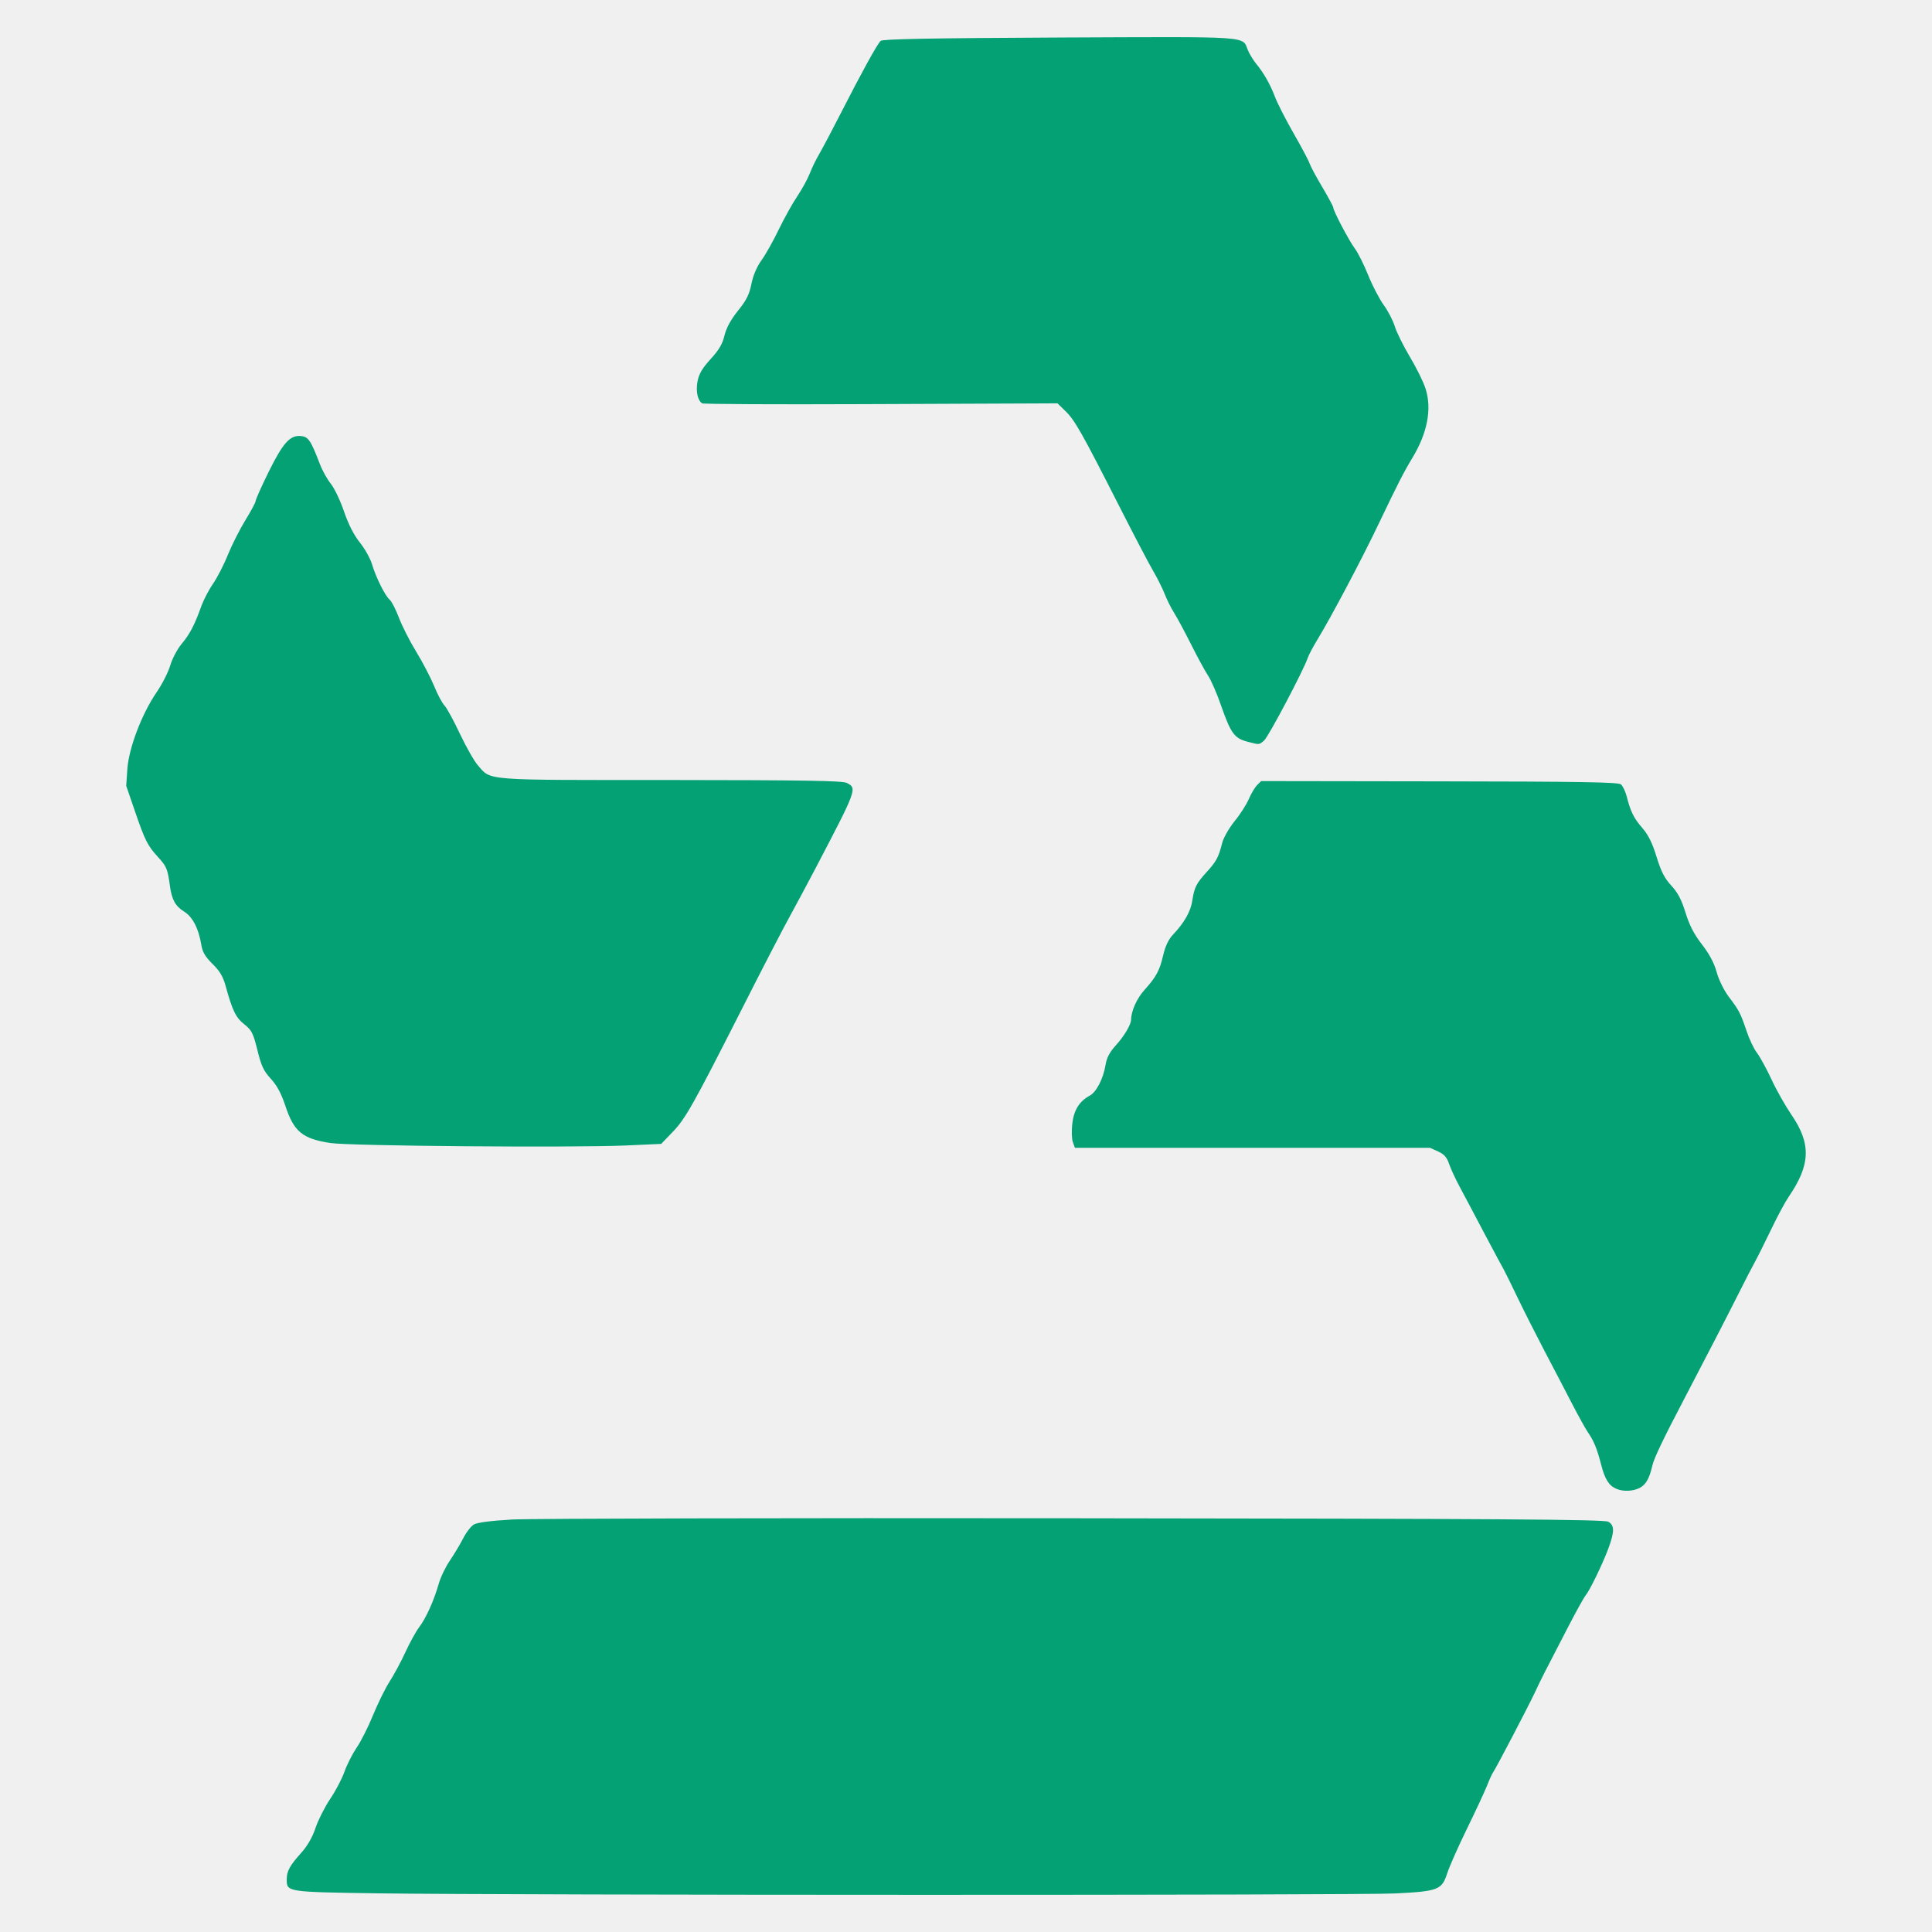
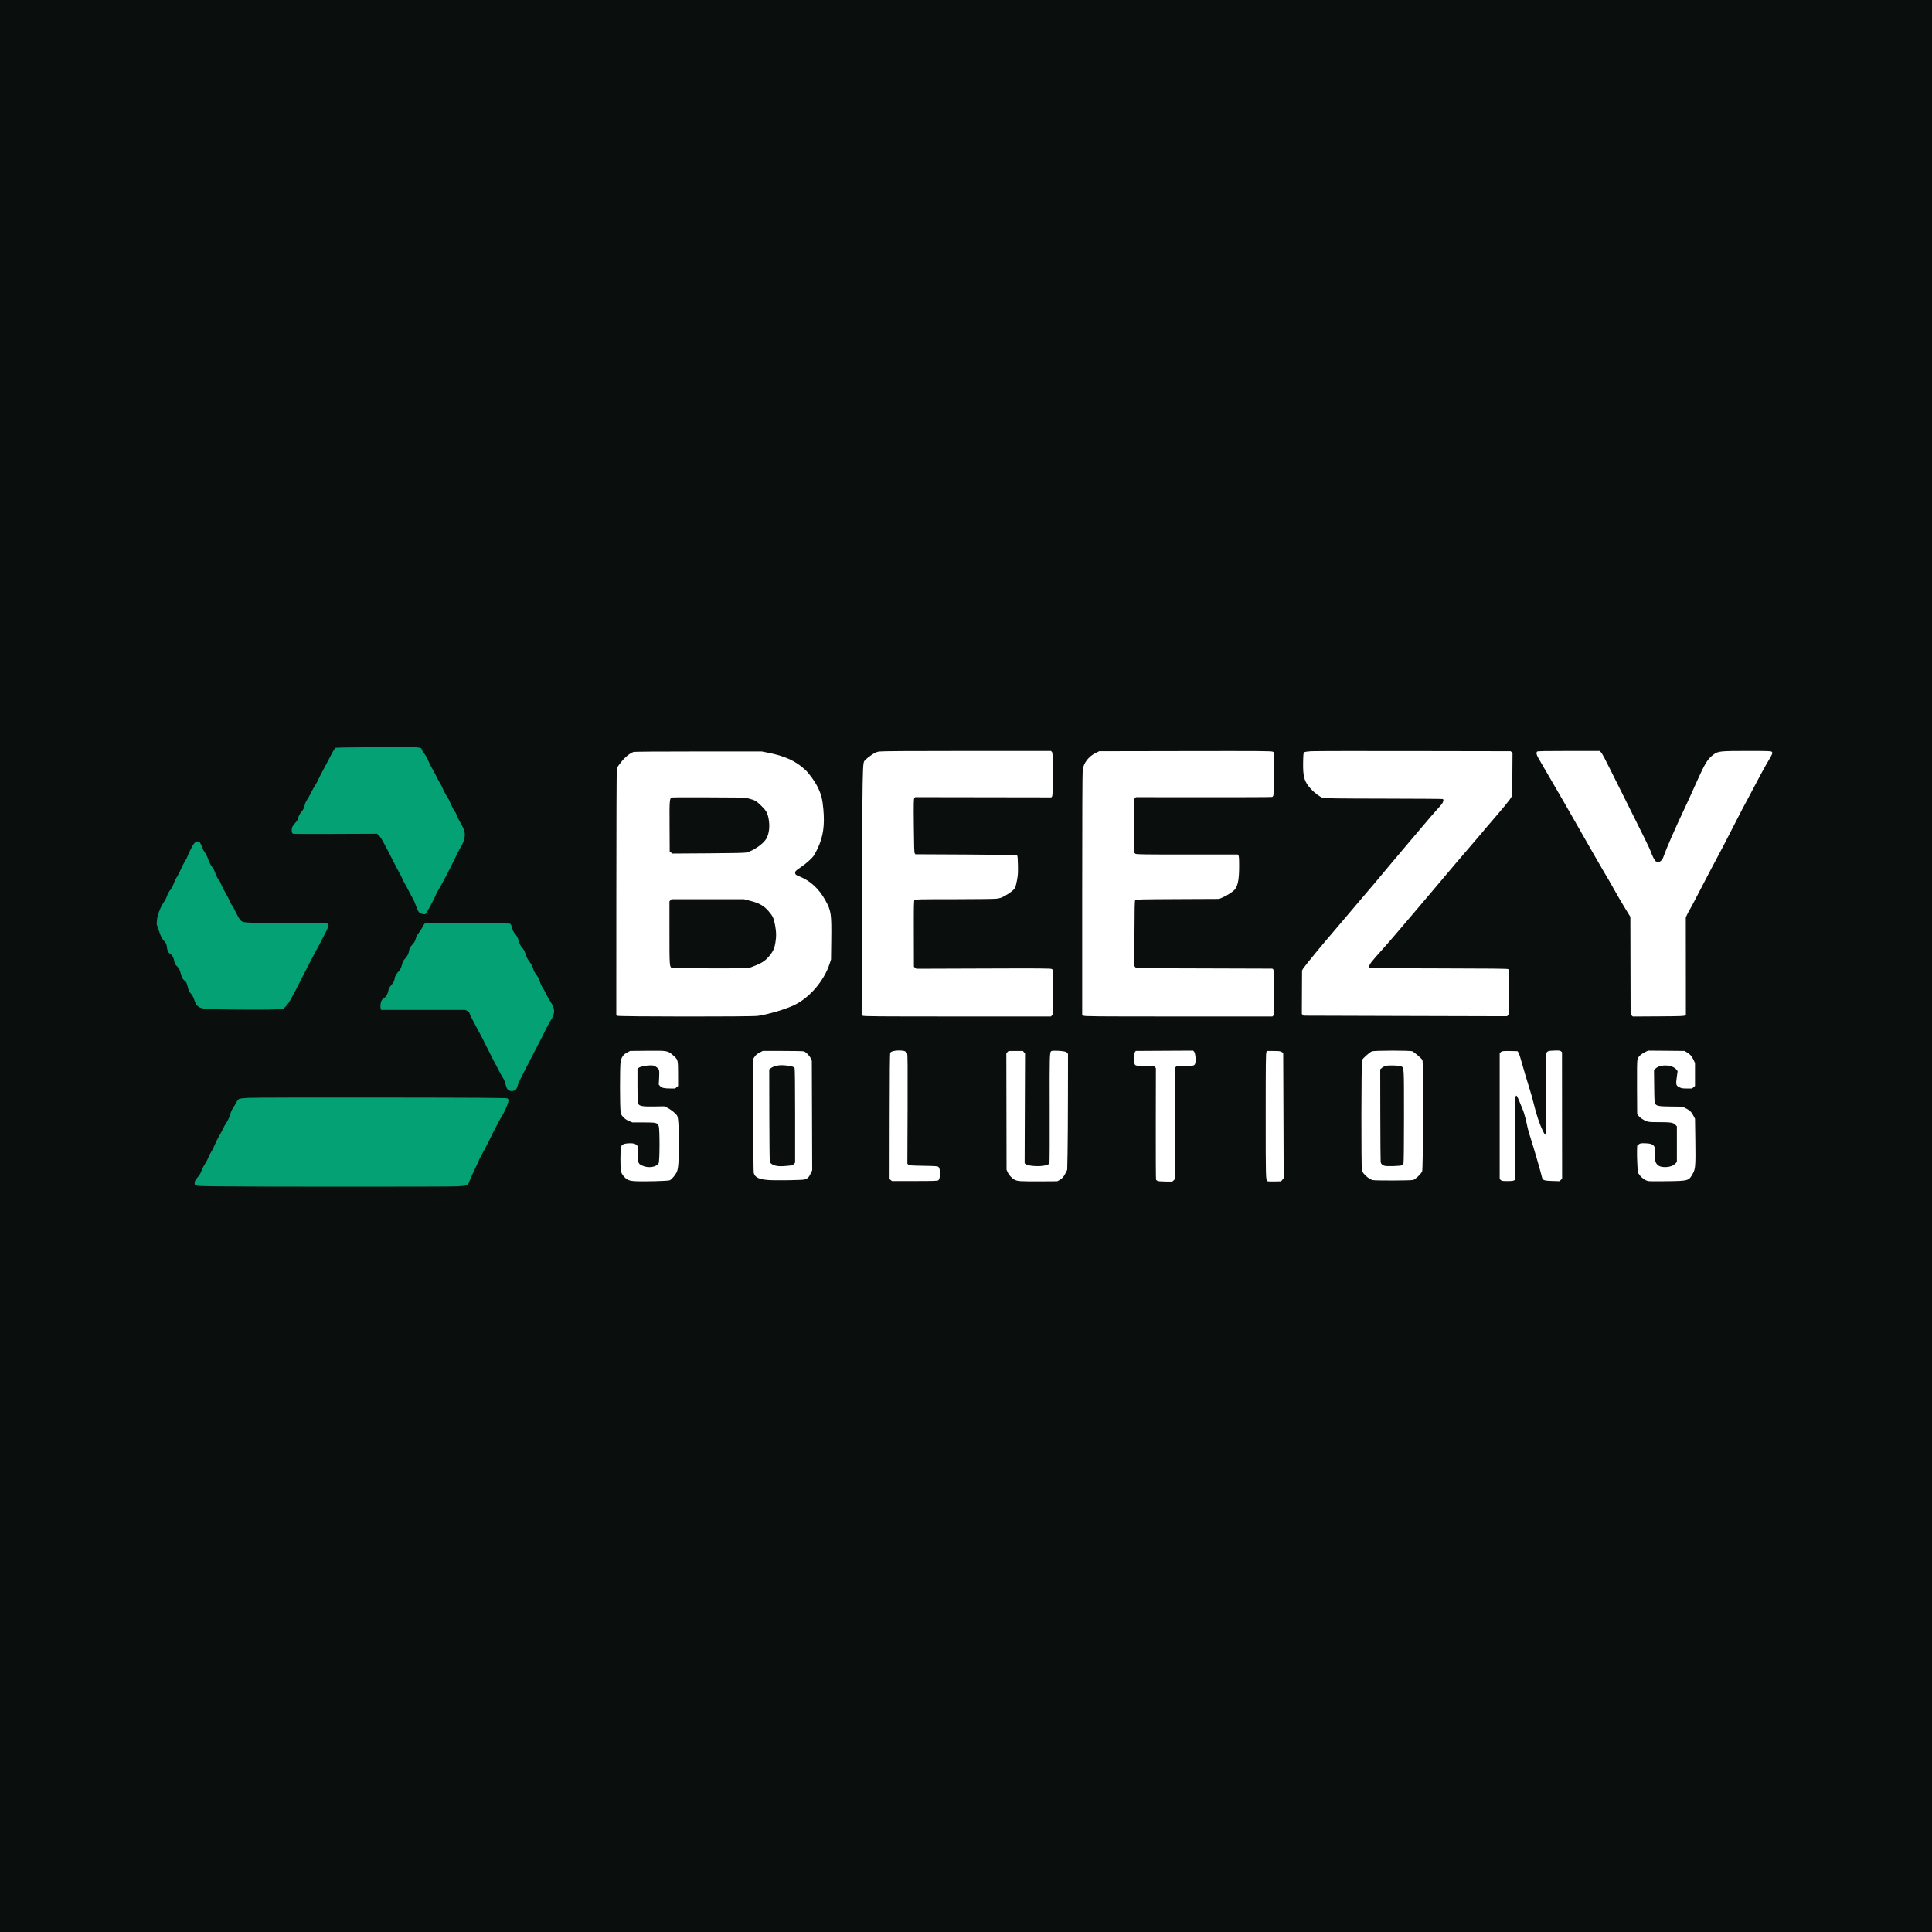
- <svg xmlns="http://www.w3.org/2000/svg" viewBox="-4.01 11.74 217.37 217.37">
+ <svg xmlns="http://www.w3.org/2000/svg" viewBox="-64.30 -339.30 918.60 918.60">
+   <rect x="-64.30" y="-339.30" width="918.60" height="918.60" fill="#0A0F0D" />
  <path fill="#04A174" fill-rule="evenodd" d="M38.48,224.76C28.25,224.61 28.25,224.61 28.25,223.20C28.25,222.26 28.58,221.65 29.90,220.18C30.59,219.41 31.15,218.43 31.49,217.40C31.78,216.53 32.52,215.07 33.13,214.15C33.75,213.24 34.48,211.84 34.75,211.06C35.03,210.27 35.65,209.06 36.12,208.36C36.60,207.67 37.43,206.02 37.96,204.71C38.50,203.40 39.33,201.70 39.82,200.94C40.31,200.18 41.12,198.68 41.61,197.61C42.10,196.54 42.79,195.29 43.14,194.83C43.91,193.82 44.79,191.88 45.34,189.97C45.56,189.19 46.13,188.01 46.60,187.33C47.06,186.65 47.73,185.54 48.08,184.86C48.42,184.18 48.97,183.47 49.29,183.27C49.67,183.04 51.17,182.84 53.62,182.70C55.69,182.59 84.15,182.52 116.88,182.56C164.79,182.61 176.48,182.69 176.94,182.95C177.66,183.36 177.65,184.08 176.91,186.06C176.23,187.85 174.85,190.69 174.38,191.25C174.20,191.46 173.27,193.14 172.31,195.00C169.74,199.95 169.34,200.74 168.70,202.12C167.95,203.72 164.25,210.79 163.99,211.13C163.88,211.26 163.57,211.94 163.30,212.64C163.02,213.33 162.00,215.53 161.02,217.53C160.04,219.53 159.05,221.78 158.81,222.52C158.22,224.36 157.80,224.53 153.02,224.77C148.86,224.99 54.22,224.98 38.48,224.76ZM177.88,179.26C177.03,178.92 176.56,178.19 176.14,176.55C175.66,174.69 175.33,173.89 174.64,172.88C174.36,172.47 173.55,171.00 172.84,169.63C172.13,168.25 170.75,165.61 169.77,163.75C168.80,161.89 167.43,159.19 166.74,157.75C166.05,156.31 165.36,154.90 165.20,154.62C165.04,154.35 164.05,152.49 162.99,150.50C161.94,148.51 160.69,146.13 160.20,145.23C159.71,144.32 159.18,143.16 159.01,142.64C158.77,141.94 158.46,141.60 157.79,141.29L156.88,140.88L136.90,140.88L116.93,140.88L116.70,140.25C116.57,139.91 116.54,138.97 116.63,138.18C116.81,136.63 117.43,135.64 118.60,135.01C119.35,134.61 120.13,133.08 120.38,131.53C120.50,130.76 120.84,130.12 121.49,129.40C122.46,128.34 123.25,127.02 123.25,126.45C123.26,125.51 123.89,124.08 124.72,123.16C126.08,121.65 126.46,120.94 126.86,119.22C127.10,118.18 127.47,117.42 127.96,116.90C129.23,115.57 129.97,114.26 130.14,113.05C130.36,111.58 130.58,111.14 131.79,109.81C132.84,108.66 133.09,108.19 133.50,106.58C133.64,106.00 134.27,104.91 134.88,104.15C135.50,103.40 136.22,102.27 136.49,101.65C136.75,101.04 137.17,100.33 137.42,100.08L137.88,99.62L157.93,99.65C173.75,99.67 178.06,99.74 178.36,99.99C178.57,100.17 178.86,100.77 179.01,101.34C179.45,103.07 179.80,103.78 180.78,104.91C181.45,105.69 181.90,106.60 182.37,108.14C182.88,109.79 183.26,110.55 184.03,111.38C184.77,112.18 185.18,112.97 185.63,114.43C186.07,115.84 186.58,116.84 187.47,117.99C188.30,119.06 188.85,120.08 189.13,121.11C189.37,121.98 189.95,123.16 190.49,123.88C191.66,125.42 191.82,125.73 192.50,127.75C192.80,128.65 193.32,129.75 193.67,130.20C194.01,130.65 194.75,132.00 195.31,133.20C195.86,134.40 196.87,136.17 197.53,137.14C199.78,140.41 199.71,142.78 197.23,146.40C196.84,146.97 195.96,148.60 195.28,150.03C194.59,151.46 193.76,153.13 193.42,153.75C193.08,154.37 192.32,155.83 191.74,157.00C190.50,159.48 187.57,165.15 185.42,169.25C183.15,173.58 182.09,175.79 181.90,176.62C181.57,178.07 181.17,178.78 180.48,179.14C179.71,179.53 178.66,179.58 177.88,179.26ZM33.16,140.34C30.02,139.86 29.06,139.07 28.10,136.17C27.63,134.75 27.14,133.85 26.45,133.10C25.65,132.23 25.38,131.66 24.95,129.88C24.47,127.97 24.31,127.64 23.47,126.98C22.52,126.23 22.14,125.44 21.38,122.69C21.09,121.62 20.72,120.99 19.90,120.19C19.06,119.36 18.77,118.86 18.63,118.00C18.34,116.21 17.65,114.88 16.70,114.30C15.72,113.69 15.32,112.96 15.11,111.43C14.85,109.50 14.74,109.23 13.77,108.17C12.58,106.87 12.30,106.30 11.13,102.89L10.19,100.15L10.32,98.26C10.48,95.91 11.94,92.07 13.60,89.64C14.23,88.73 14.92,87.37 15.14,86.62C15.36,85.87 15.93,84.78 16.42,84.19C17.35,83.09 17.90,82.02 18.66,79.89C18.91,79.21 19.49,78.09 19.97,77.40C20.44,76.71 21.20,75.24 21.64,74.13C22.09,73.03 22.97,71.29 23.60,70.26C24.23,69.24 24.75,68.27 24.75,68.11C24.75,67.95 25.41,66.47 26.22,64.82C27.84,61.55 28.62,60.68 29.86,60.80C30.68,60.88 30.96,61.29 31.97,63.93C32.24,64.65 32.80,65.66 33.22,66.18C33.63,66.70 34.30,68.11 34.70,69.30C35.19,70.73 35.80,71.93 36.47,72.77C37.04,73.48 37.66,74.59 37.85,75.24C38.28,76.69 39.33,78.80 39.84,79.22C40.05,79.39 40.52,80.31 40.88,81.25C41.24,82.20 42.11,83.91 42.81,85.05C43.51,86.19 44.41,87.91 44.81,88.87C45.20,89.84 45.74,90.85 46.01,91.13C46.27,91.41 47.05,92.84 47.74,94.31C48.44,95.79 49.34,97.37 49.75,97.84C51.29,99.59 50.11,99.50 71.41,99.50C86.36,99.51 90.76,99.58 91.25,99.82C92.45,100.43 92.43,100.48 87.71,109.50C86.88,111.08 85.59,113.50 84.83,114.88C84.07,116.25 81.63,120.97 79.40,125.38C73.96,136.10 73.09,137.65 71.62,139.15L70.38,140.44L66.36,140.62C60.28,140.88 35.33,140.68 33.16,140.34ZM136.27,95.17C134.87,94.79 134.46,94.22 133.39,91.17C132.93,89.82 132.26,88.29 131.92,87.77C131.57,87.25 130.71,85.66 130.00,84.24C129.29,82.83 128.43,81.23 128.10,80.71C127.76,80.18 127.28,79.21 127.02,78.55C126.76,77.89 126.18,76.74 125.74,75.99C125.29,75.24 123.56,71.92 121.88,68.62C117.71,60.42 116.91,59.00 115.87,58.00L114.97,57.12L112.80,57.13C111.60,57.13 102.67,57.17 92.94,57.21C83.21,57.25 75.13,57.21 74.99,57.12C74.48,56.80 74.26,55.76 74.47,54.64C74.63,53.81 75.00,53.17 75.94,52.14C76.87,51.13 77.28,50.44 77.50,49.49C77.71,48.63 78.21,47.71 79.02,46.70C79.98,45.51 80.30,44.86 80.53,43.69C80.72,42.74 81.13,41.77 81.66,41.03C82.12,40.40 83.00,38.83 83.61,37.56C84.23,36.28 85.17,34.59 85.70,33.81C86.23,33.02 86.86,31.87 87.10,31.25C87.34,30.63 87.83,29.62 88.20,29.00C88.56,28.38 89.66,26.30 90.64,24.38C92.91,19.93 94.68,16.71 95.07,16.34C95.29,16.13 100.70,16.03 115.27,15.96C137.17,15.87 135.72,15.77 136.40,17.41C136.58,17.84 137.00,18.51 137.32,18.91C138.19,19.97 138.90,21.22 139.44,22.64C139.70,23.34 140.65,25.20 141.55,26.77C142.45,28.34 143.26,29.87 143.35,30.17C143.44,30.46 144.08,31.64 144.76,32.79C145.44,33.94 146.00,34.97 146.00,35.10C146.00,35.47 147.77,38.83 148.43,39.71C148.77,40.16 149.45,41.51 149.93,42.71C150.41,43.90 151.20,45.41 151.68,46.07C152.16,46.73 152.71,47.79 152.91,48.43C153.10,49.08 153.86,50.62 154.60,51.86C155.35,53.11 156.15,54.73 156.38,55.47C157.11,57.74 156.59,60.46 154.90,63.25C153.89,64.93 153.29,66.11 151.13,70.62C149.31,74.46 145.72,81.24 144.24,83.66C143.72,84.51 143.22,85.46 143.12,85.77C142.71,87.04 138.70,94.66 138.21,95.06C137.62,95.56 137.73,95.55 136.27,95.17Z" />
+   <path fill="#FFFFFF" fill-rule="evenodd" d="M237.38,222.28C235.66,222.16 234.86,221.97 234.01,221.50C232.68,220.75 231.38,219.12 230.96,217.68C230.59,216.40 230.61,206.91 230.98,205.93C231.36,204.93 232.32,204.45 234.24,204.31C236.46,204.15 237.66,204.39 238.40,205.13L239.00,205.73L239.00,209.45C239.00,213.79 239.11,214.04 241.30,215.01C244.06,216.23 247.93,215.59 248.87,213.76C249.41,212.71 249.43,197.43 248.90,196.14C248.20,194.48 247.79,194.38 241.76,194.37L236.38,194.36L234.88,193.77C233.92,193.39 232.95,192.76 232.22,192.03C231.20,191.01 231.03,190.69 230.78,189.23C230.42,187.12 230.40,168.01 230.76,165.75C231.13,163.41 232.04,162.06 233.86,161.13L235.34,160.38L243.47,160.30C253.02,160.21 253.21,160.24 255.70,162.43C258.11,164.55 258.08,164.44 258.11,171.21L258.12,177.04L257.42,177.65L256.72,178.25L254.42,178.24C251.47,178.24 250.28,177.95 249.53,177.08L248.93,176.39L249.10,173.07C249.28,169.31 249.23,169.10 247.70,167.99C246.80,167.34 246.47,167.25 244.95,167.25C242.81,167.25 239.85,167.90 239.25,168.50L238.80,168.95L238.80,176.79C238.80,182.66 238.88,184.82 239.12,185.41C239.63,186.62 241.11,186.89 246.82,186.80L251.52,186.72L252.86,187.33C254.43,188.05 256.93,190.01 257.60,191.06C258.22,192.02 258.47,195.90 258.48,204.62C258.49,212.39 258.22,216.32 257.55,217.81C256.86,219.35 255.08,221.49 254.16,221.87C253.24,222.25 241.02,222.55 237.38,222.28ZM420.87,222.28C418.65,222.09 417.74,221.67 416.20,220.08C415.69,219.55 415.05,218.62 414.78,218.00L414.28,216.87L414.23,189.16L414.18,161.45L414.71,160.93L415.23,160.41L418.64,160.39L422.04,160.38L422.55,161.00L423.07,161.62L422.97,187.71L422.88,213.79L423.43,214.24C424.31,214.96 428.38,215.38 431.18,215.05C433.60,214.76 434.40,214.44 434.68,213.63C434.78,213.35 434.83,201.71 434.79,187.75C434.72,162.44 434.76,160.96 435.56,160.46C435.98,160.19 438.69,160.21 440.87,160.49C442.19,160.66 442.73,160.85 443.06,161.26L443.50,161.81L443.47,181.34C443.46,192.08 443.37,204.47 443.29,208.88L443.12,216.88L442.42,218.32C441.49,220.20 440.67,221.15 439.41,221.80L438.38,222.34L430.62,222.40C426.36,222.43 421.97,222.38 420.87,222.28ZM486.21,222.22C485.84,222.08 485.46,221.78 485.36,221.55C485.27,221.32 485.21,209.29 485.24,194.83L485.29,168.54L484.77,168.02L484.25,167.50L480.04,167.50C474.78,167.50 475.00,167.65 475.00,163.97C475.00,162.10 475.10,161.21 475.35,160.86L475.71,160.38L489.35,160.30L502.98,160.23L503.45,160.70C503.99,161.24 504.37,164.28 504.10,165.76C503.78,167.45 503.63,167.50 499.21,167.50L495.25,167.50L494.75,168.00L494.25,168.50L494.25,194.96L494.25,221.41L493.67,221.96L493.09,222.50L489.98,222.48C488.27,222.47 486.58,222.35 486.21,222.22ZM538.35,222.32C537.51,221.72 537.50,221.28 537.50,191.19C537.50,165.73 537.55,161.27 537.86,160.86L538.21,160.38L541.37,160.40C544.08,160.42 544.63,160.50 545.18,160.91L545.82,161.39L545.94,191.15L546.05,220.91L545.42,221.64L544.79,222.38L541.71,222.45C540.01,222.49 538.50,222.43 538.35,222.32ZM719.44,222.27C718.04,221.99 716.26,220.77 715.29,219.41L714.42,218.20L714.19,214.16C714.07,211.94 714.00,209.07 714.05,207.79L714.12,205.46L714.83,204.85C715.45,204.32 715.76,204.25 717.58,204.27C720.10,204.29 721.42,204.67 722.08,205.55C722.52,206.14 722.58,206.63 722.60,209.55C722.63,212.54 722.69,212.97 723.19,213.79C724.01,215.10 725.23,215.62 727.50,215.61C729.62,215.59 731.33,214.97 732.38,213.84L733.00,213.18L733.00,204.69L733.00,196.21L732.29,195.50C731.22,194.43 730.11,194.25 724.59,194.25C719.08,194.25 718.82,194.20 716.34,192.61C715.61,192.15 714.82,191.40 714.57,190.95L714.12,190.12L714.05,177.82C714.00,169.16 714.06,165.20 714.26,164.45C714.62,163.14 715.79,161.99 717.80,160.98L719.28,160.23L727.95,160.30L736.62,160.38L737.75,161.04C739.29,161.95 740.10,162.86 740.92,164.62L741.62,166.12L741.62,171.58L741.62,177.04L740.92,177.65L740.22,178.25L737.79,178.25C735.76,178.25 735.17,178.16 734.24,177.69C732.58,176.85 732.46,176.42 732.94,172.94L733.35,170.00L732.84,169.32C730.98,166.83 724.91,166.57 722.73,168.90L722.12,169.54L722.21,177.21C722.28,183.47 722.36,184.98 722.67,185.46C723.38,186.58 724.36,186.76 730.19,186.82L735.62,186.88L737.07,187.58C739.10,188.58 739.91,189.34 740.82,191.10L741.62,192.62L741.77,202.88C741.94,214.94 741.83,216.49 740.60,218.69C738.67,222.14 738.59,222.16 728.50,222.32C724.03,222.39 719.96,222.37 719.44,222.27ZM359.24,221.79L358.67,221.33L358.70,191.55C358.72,170.92 358.81,161.61 358.99,161.27C359.35,160.60 360.97,160.17 363.12,160.16C365.45,160.15 366.61,160.56 367.01,161.53C367.26,162.12 367.30,167.79 367.23,188.13L367.12,213.98L367.57,214.43C367.97,214.83 368.72,214.89 374.73,215.00C380.73,215.11 381.50,215.17 381.94,215.57C382.94,216.48 382.87,221.10 381.85,221.88C381.45,222.17 379.56,222.24 370.59,222.24L359.81,222.25L359.24,221.79ZM649.25,221.75L648.75,221.25L648.75,191.40L648.75,161.56L649.19,161.02C649.67,160.42 650.49,160.34 654.81,160.44L657.24,160.50L657.65,161.13C657.88,161.48 658.34,162.74 658.67,163.94C659.83,168.14 662.06,175.65 663.02,178.62C663.56,180.28 664.33,183.03 664.75,184.75C666.26,190.92 667.70,195.23 669.45,198.74C670.25,200.36 670.64,200.56 670.88,199.48C670.98,199.04 670.98,190.45 670.88,180.40C670.75,167.79 670.78,161.92 670.96,161.45C671.35,160.46 671.91,160.28 674.83,160.20C677.10,160.14 677.55,160.19 677.93,160.57L678.38,161.02L678.40,191.06L678.43,221.10L677.82,221.70L677.22,222.31L673.78,222.21C669.97,222.11 669.20,221.85 668.90,220.58C668.18,217.54 665.14,207.12 663.01,200.38C662.49,198.72 661.98,196.87 661.88,196.25C661.60,194.53 660.33,189.68 659.90,188.73C659.70,188.26 658.97,186.47 658.28,184.75C657.60,183.03 656.90,181.62 656.72,181.62C656.55,181.62 656.32,181.96 656.20,182.38C656.08,182.79 656.02,191.77 656.06,202.33L656.12,221.54L655.64,221.89C655.29,222.15 654.39,222.25 652.45,222.25C650.08,222.25 649.69,222.19 649.25,221.75ZM301.12,221.76C296.57,221.46 294.53,220.46 294.07,218.29C293.96,217.79 293.88,205.39 293.88,190.73L293.88,164.09L294.56,163.05C295.04,162.33 295.74,161.75 296.81,161.19L298.38,160.38L307.75,160.38C312.91,160.38 317.44,160.46 317.83,160.57C318.89,160.87 320.63,162.61 321.19,163.94L321.70,165.12L321.79,191.12L321.88,217.12L321.09,218.79C320.27,220.52 319.66,221.10 318.22,221.51C317.15,221.82 304.76,222.00 301.12,221.76ZM588.25,221.77C586.39,221.20 583.68,218.75 583.25,217.24C582.86,215.90 582.94,165.57 583.32,164.70C583.69,163.87 586.82,161.09 587.93,160.60C589.01,160.13 606.25,160.10 607.29,160.57C608.06,160.93 611.53,163.90 612.01,164.62C612.52,165.39 612.39,216.77 611.87,217.72C611.12,219.11 608.65,221.44 607.62,221.72C606.48,222.04 589.27,222.08 588.25,221.77ZM310.12,215.01C312.37,214.81 312.68,214.72 313.18,214.13L313.75,213.47L313.75,191.22C313.75,176.61 313.66,168.80 313.50,168.49C313.19,167.92 312.06,167.59 309.37,167.29C306.21,166.94 303.72,167.42 302.04,168.71L301.45,169.16L301.49,190.99C301.51,204.30 301.62,213.00 301.76,213.27C302.16,214.03 303.46,214.78 304.69,214.99C306.31,215.27 307.22,215.27 310.12,215.01ZM602.23,214.76C602.53,214.60 602.88,214.19 603.01,213.84C603.16,213.46 603.25,204.59 603.25,191.35C603.25,167.68 603.29,168.45 601.93,167.71C601.15,167.29 595.89,167.12 594.55,167.48C593.96,167.64 593.14,168.08 592.72,168.46L591.95,169.14L591.99,190.84C592.01,202.78 592.09,212.87 592.16,213.26C592.34,214.15 592.98,214.74 594.05,215.02C595.20,215.32 601.57,215.11 602.23,214.76ZM229.16,143.68L228.73,143.37L228.75,85.37C228.76,53.47 228.86,26.97 228.98,26.47C229.23,25.35 229.24,25.34 231.22,22.80C232.80,20.78 235.10,18.92 236.85,18.26C237.31,18.08 247.33,18.00 267.70,18.00L297.88,18.00L300.50,18.51C308.87,20.13 314.01,22.47 318.58,26.73C320.31,28.34 323.03,32.07 324.26,34.52C326.16,38.29 326.72,40.36 327.17,45.36C327.88,52.99 327.12,58.39 324.59,63.84C323.95,65.23 323.10,66.84 322.72,67.41C321.74,68.85 319.02,71.30 316.49,73.00C313.96,74.71 313.69,75.00 313.79,75.92C313.87,76.55 314.11,76.72 316.06,77.52C321.10,79.58 325.14,83.34 328.12,88.75C330.90,93.80 331.09,95.03 330.94,107.77L330.83,116.88L330.14,118.98C327.54,126.95 320.85,134.84 313.62,138.45C309.59,140.46 300.92,143.05 295.92,143.73C292.88,144.15 229.74,144.10 229.16,143.68ZM345.86,143.64L345.38,143.29L345.43,126.58C345.78,15.42 345.63,23.90 347.23,21.98C347.63,21.48 348.91,20.45 350.05,19.68C351.75,18.54 352.44,18.23 353.76,18.02C354.84,17.84 368.64,17.75 395.40,17.75L435.42,17.75L435.84,18.21C436.21,18.62 436.25,19.72 436.25,28.78C436.25,36.83 436.18,39.00 435.92,39.36L435.58,39.82L403.22,39.77L370.86,39.72L370.47,40.17C370.13,40.57 370.10,42.11 370.20,53.31C370.28,63.16 370.38,66.09 370.63,66.43L370.96,66.88L394.97,67.00C414.18,67.10 419.04,67.19 419.30,67.45C419.54,67.68 419.65,68.97 419.70,72.10C419.77,75.71 419.69,76.91 419.25,79.27C418.95,80.82 418.56,82.40 418.36,82.77C417.82,83.82 416.02,85.26 413.61,86.58C411.69,87.64 411.13,87.82 409.27,88.02C408.09,88.14 398.95,88.24 388.97,88.25C372.66,88.25 370.78,88.29 370.48,88.65C370.21,88.97 370.16,92.04 370.20,104.71L370.24,120.38L370.81,120.84L371.38,121.31L403.32,121.20C430.27,121.10 435.34,121.14 435.76,121.43L436.25,121.78L436.25,132.48L436.25,143.17L435.79,143.59L435.34,144.00L390.84,144.00C352.77,144.00 346.28,143.95 345.86,143.64ZM450.81,143.61L450.25,143.22L450.25,85.67C450.25,49.39 450.34,27.57 450.50,26.62C451.04,23.28 453.34,20.35 456.74,18.67L458.36,17.88L499.35,17.81C535.87,17.75 540.39,17.78 540.91,18.13L541.50,18.51L541.50,28.22C541.50,38.11 541.40,39.29 540.55,39.63C540.31,39.72 525.65,39.78 507.97,39.76L475.81,39.73L475.39,40.15L474.97,40.57L475.05,53.43L475.12,66.29L475.61,66.65C476.02,66.95 479.77,67.00 500.14,67.00L524.19,67.00L524.53,67.41C524.80,67.73 524.87,68.93 524.87,72.73C524.86,78.45 524.32,81.58 523.03,83.38C522.22,84.50 519.43,86.37 517.00,87.41L515.38,88.11L495.58,88.20C478.15,88.28 475.74,88.34 475.46,88.68C475.21,88.98 475.13,92.41 475.10,104.54L475.06,120.01L475.48,120.53L475.90,121.05L507.64,121.15C525.09,121.21 539.68,121.25 540.04,121.25C541.53,121.25 541.50,121.04 541.50,132.62C541.50,141.92 541.45,143.26 541.11,143.61L540.71,144.00L496.04,144.00C456.01,144.00 451.30,143.96 450.81,143.61ZM600.95,143.76L555.52,143.62L555.10,143.21L554.68,142.79L554.73,132.46L554.78,122.12L555.37,121.12C555.96,120.13 566.17,107.71 569.13,104.38C569.99,103.41 572.19,100.82 574.03,98.61C575.87,96.41 579.35,92.30 581.76,89.49C586.80,83.61 591.59,77.94 597.34,71.02C599.56,68.35 603.12,64.14 605.25,61.65C607.38,59.16 610.83,55.10 612.90,52.62C614.97,50.15 617.55,47.17 618.63,46.00C619.70,44.83 620.90,43.44 621.29,42.90C622.05,41.86 622.22,40.82 621.66,40.61C621.48,40.53 608.79,40.45 593.48,40.42C570.97,40.38 565.43,40.30 564.62,40.03C563.15,39.54 560.79,37.76 558.92,35.74C555.86,32.44 555.16,30.00 555.29,23.09C555.37,19.21 555.43,18.67 555.83,18.38C556.10,18.18 557.40,17.98 559.08,17.88C560.62,17.79 582.60,17.75 607.93,17.80L653.98,17.88L654.42,18.31L654.85,18.74L654.78,28.80L654.71,38.86L654.25,39.74C653.57,41.04 651.11,44.04 642.75,53.74C641.72,54.94 640.14,56.81 639.25,57.89C638.36,58.97 636.73,60.88 635.62,62.13C633.12,64.98 624.78,74.79 615.88,85.38C614.37,87.16 611.51,90.54 609.51,92.89C607.51,95.23 603.74,99.67 601.12,102.75C598.51,105.83 594.97,109.92 593.25,111.83C587.30,118.45 586.75,119.17 586.75,120.34C586.75,120.70 586.78,121.02 586.81,121.04C586.85,121.06 601.65,121.10 619.71,121.14C644.06,121.18 652.62,121.27 652.84,121.49C653.04,121.69 653.15,124.76 653.20,132.22L653.27,142.68L652.78,143.27L652.29,143.87L649.33,143.89C647.71,143.90 625.93,143.84 600.95,143.76ZM711.54,143.57L711.00,143.12L710.94,119.88L710.88,96.62L708.27,92.38C706.84,90.04 704.87,86.66 703.88,84.88C702.89,83.09 701.50,80.64 700.79,79.44C700.08,78.23 698.92,76.27 698.21,75.06C696.28,71.79 691.61,63.66 687.62,56.62C681.85,46.47 675.92,36.16 673.23,31.62C671.50,28.70 667.95,22.59 667.04,20.97C666.21,19.49 666.05,18.55 666.55,18.05C666.78,17.82 670.45,17.75 681.54,17.75L696.22,17.75L696.83,18.31C697.49,18.92 698.20,20.27 704.72,33.38C707.05,38.05 710.08,44.12 711.47,46.88C716.71,57.31 720.18,64.42 720.50,65.38C721.15,67.38 722.46,69.96 722.96,70.23C724.47,71.04 725.88,70.19 726.63,68.04C728.00,64.09 732.12,54.67 736.82,44.75C738.08,42.08 739.17,39.68 742.50,32.25C746.44,23.47 747.65,21.51 750.43,19.46C752.61,17.85 753.55,17.75 766.50,17.75C776.46,17.75 777.76,17.79 778.12,18.15C778.65,18.68 778.49,19.10 776.69,22.12C774.86,25.16 771.91,30.62 765.87,42.12C765.08,43.64 764.34,44.99 764.25,45.12C764.15,45.26 762.29,48.86 760.13,53.12C757.96,57.39 755.77,61.66 755.25,62.62C754.73,63.59 753.75,65.44 753.06,66.75C752.37,68.06 750.52,71.54 748.95,74.50C747.37,77.46 744.65,82.69 742.89,86.12C741.13,89.56 739.48,92.67 739.22,93.04C738.96,93.40 738.41,94.41 738.00,95.29L737.24,96.88L737.26,119.97L737.28,143.07L736.88,143.47C736.53,143.83 735.09,143.88 724.28,143.95L712.08,144.02L711.54,143.57ZM293.23,120.43C297.27,118.95 299.09,117.88 300.87,115.94C303.05,113.57 303.90,111.88 304.37,108.95C304.87,105.88 304.85,104.12 304.27,100.84C303.66,97.33 303.18,96.30 301.09,93.88C298.88,91.34 296.65,90.09 292.37,89.00L289.43,88.25L272.21,88.25L255.00,88.25L254.50,88.75L254.00,89.25L254.00,104.13C254.00,119.71 254.04,120.33 255.08,120.91C255.29,121.03 263.54,121.12 273.42,121.12L291.38,121.11L293.23,120.43ZM290.71,66.03C293.95,65.15 298.46,62.05 299.94,59.67C301.39,57.34 301.85,53.62 301.13,49.88C300.62,47.18 299.94,46.00 297.60,43.75C295.22,41.47 294.73,41.18 291.95,40.45L289.88,39.91L272.89,39.81C263.55,39.76 255.64,39.79 255.31,39.87C254.03,40.19 253.98,40.73 254.06,53.66L254.12,65.54L254.74,66.04L255.35,66.54L272.49,66.43C284.51,66.36 289.95,66.24 290.71,66.03Z" />
</svg>
